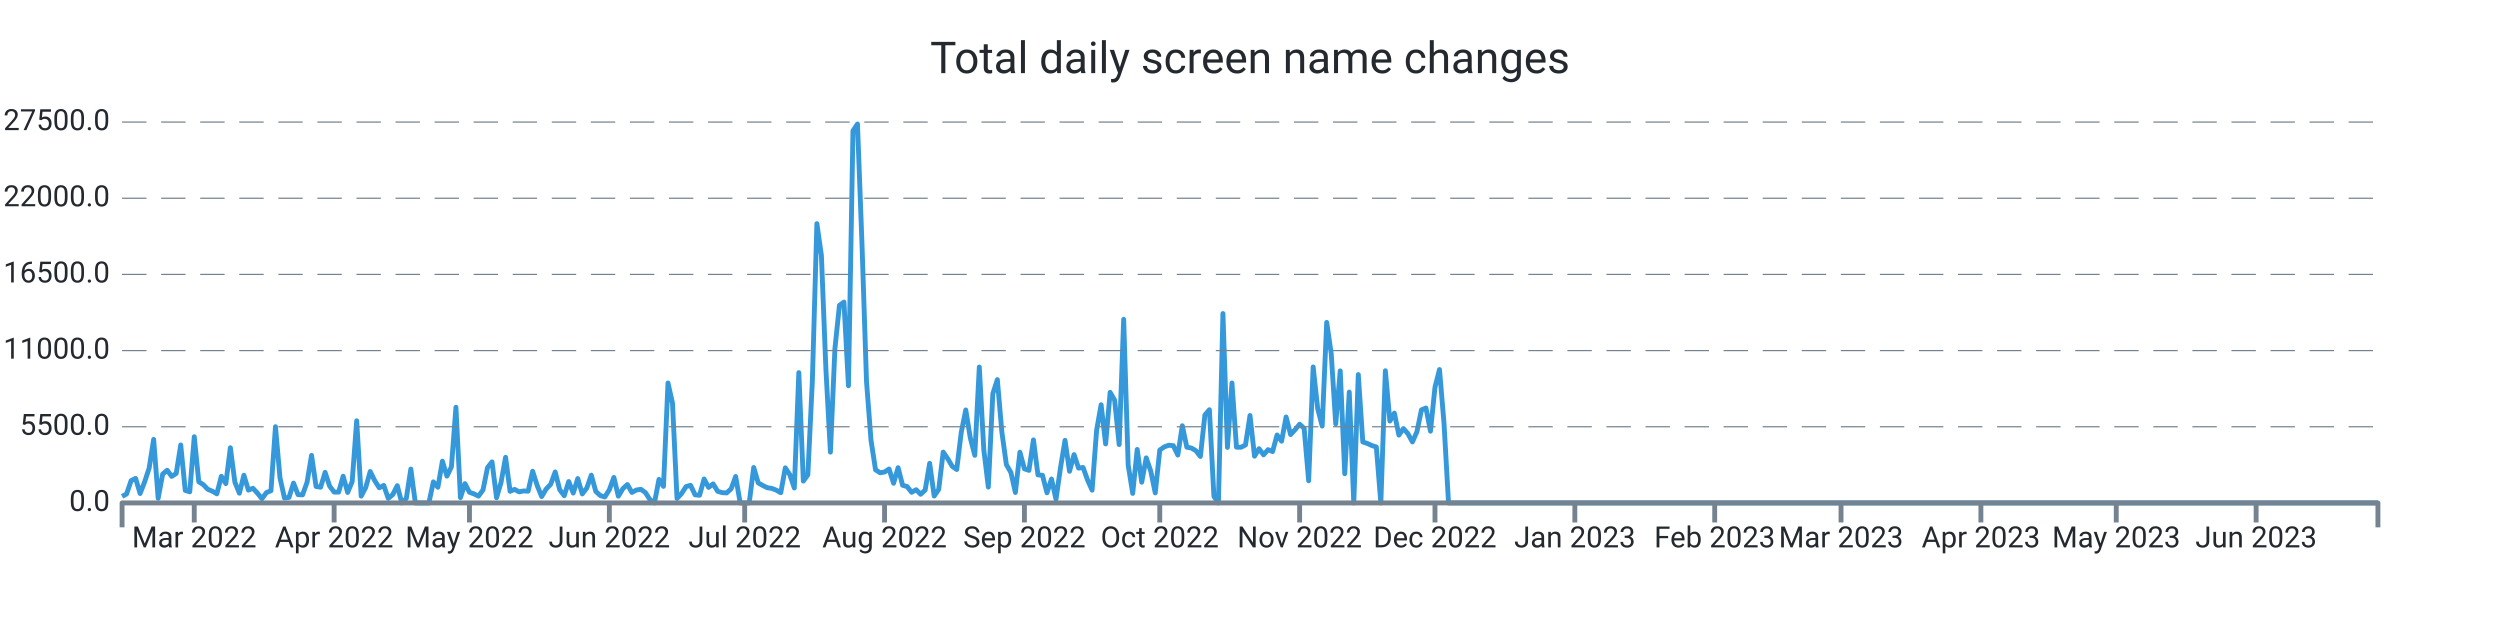
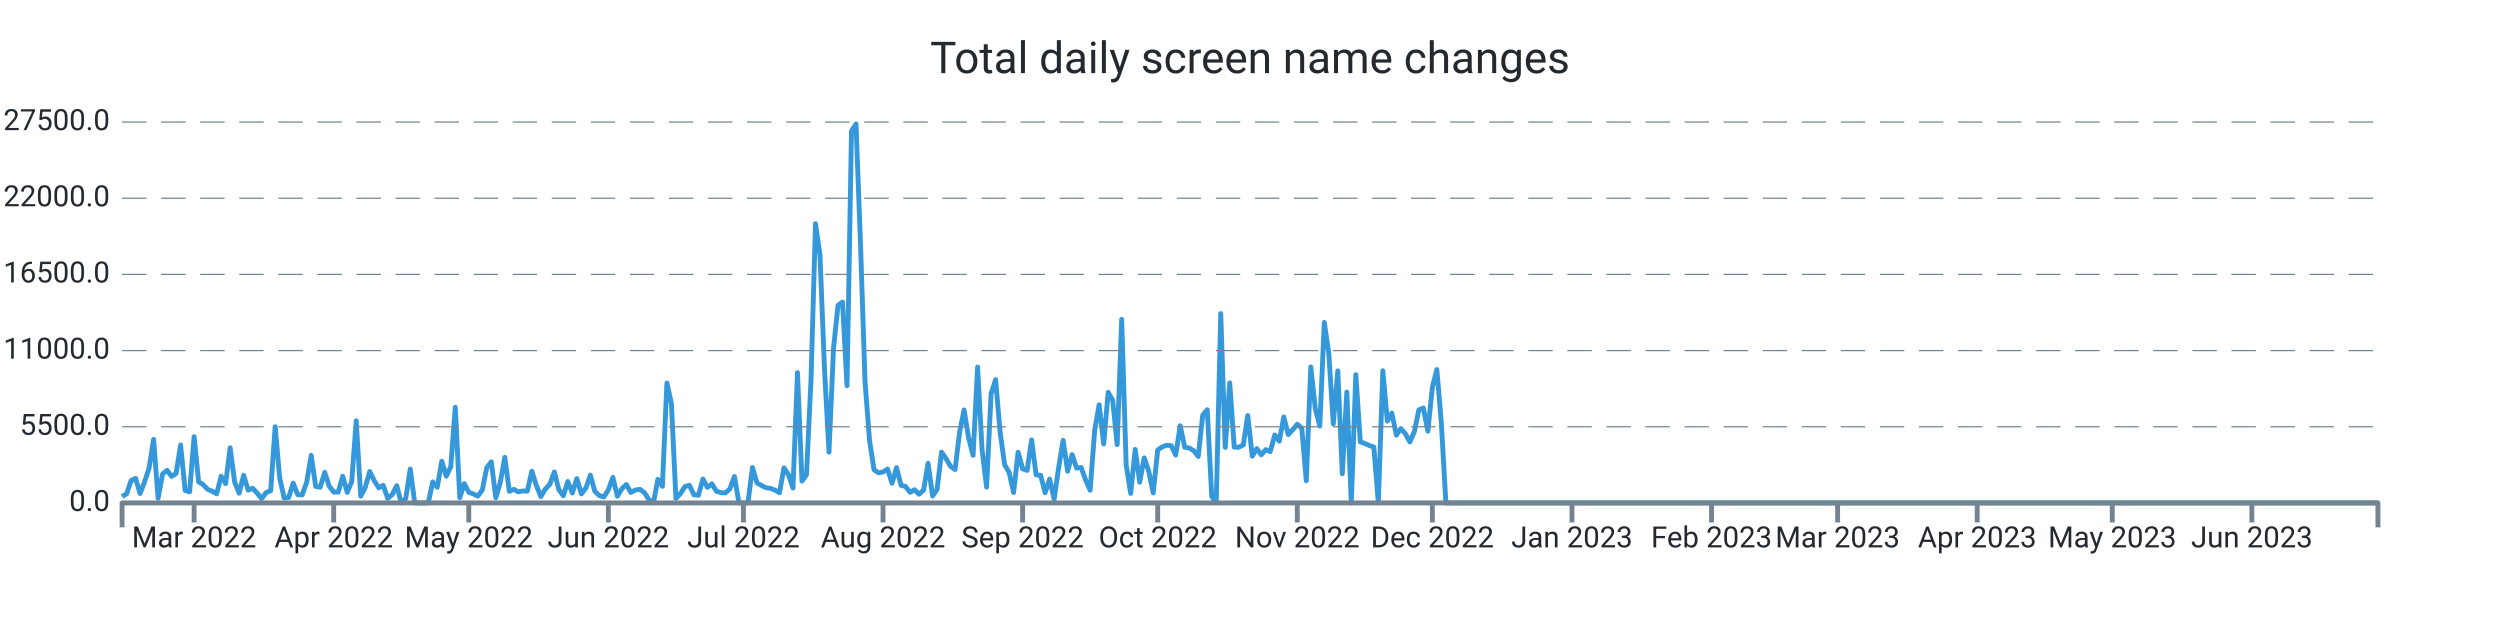
<svg xmlns="http://www.w3.org/2000/svg" width="1024.0" height="256.0" viewBox="0 0 1024.0 256.0" preserveAspectRatio="xMidYMid meet">
-   <path stroke="#3498db" stroke-linejoin="round" d="M 50.0 203.339 L 50 203.339L 51.848 202.33L 53.696 196.867L 55.544 195.948L 57.392 202.143L 59.24 197.355L 61.088 191.761L 62.936 179.962L 64.784 204.094L 66.632 194.172L 68.48 192.618L 70.328 195.125L 72.176 193.928L 74.024 182.248L 75.872 200.866L 77.72 201.456L 79.568 178.89L 81.416 197.338L 83.264 198.501L 85.112 200.418L 86.96 201.184L 88.808 202.267L 90.656 195.091L 92.504 198.081L 94.352 183.389L 96.2 197.474L 98.048 202.018L 99.896 194.66L 101.744 200.753L 103.592 200.004L 105.44 201.972L 107.288 204.275L 109.136 201.745L 110.984 201.014L 112.832 174.783L 114.68 195.761L 116.528 204.003L 118.376 203.731L 120.224 197.877L 122.072 202.608L 123.92 202.693L 125.768 197.559L 127.616 186.514L 129.464 199.266L 131.312 199.573L 133.16 193.48L 135.008 199.108L 136.856 201.547L 138.704 201.57L 140.552 195.069L 142.4 201.7L 144.248 197.287L 146.096 172.355L 147.944 203.209L 149.792 199.675L 151.64 193.129L 153.488 196.89L 155.336 199.788L 157.184 198.83L 159.032 204.134L 160.88 202.579L 162.728 198.926L 164.576 206L 166.424 204.128L 168.272 192.125L 170.12 206L 171.968 206L 173.816 206L 175.664 206L 177.512 197.372L 179.36 199.578L 181.208 188.902L 183.056 195.029L 184.904 191.206L 186.752 166.813L 188.6 203.839L 190.448 198.092L 192.296 201.643L 194.144 202.296L 195.992 203.22L 197.84 200.668L 199.688 191.512L 201.536 189.186L 203.384 203.867L 205.232 197.565L 207.08 187.325L 208.928 201.235L 210.776 200.446L 212.624 201.462L 214.472 201.099L 216.32 201.178L 218.168 193.026L 220.016 198.807L 221.864 203.391L 223.712 200.305L 225.56 198.359L 227.408 193.31L 229.256 200.566L 231.104 203.039L 232.952 197.23L 234.8 201.955L 236.648 196.016L 238.496 202.307L 240.344 199.913L 242.192 194.621L 244.04 201.292L 245.888 202.988L 247.736 203.544L 249.584 200.605L 251.432 195.562L 253.28 203.243L 255.128 200.157L 256.976 198.467L 258.824 201.7L 260.672 200.707L 262.52 200.429L 264.368 201.768L 266.216 204.644L 268.064 206L 269.912 196.356L 271.76 199.215L 273.608 156.874L 275.456 165.151L 277.304 204.173L 279.152 202.177L 281 199.312L 282.848 198.784L 284.696 202.676L 286.544 202.857L 288.392 196.186L 290.24 199.647L 292.088 198.206L 293.936 201.218L 295.784 201.791L 297.632 201.904L 299.48 200.197L 301.328 195.171L 303.176 206L 305.024 206L 306.872 206L 308.72 191.483L 310.568 197.797L 312.416 198.852L 314.264 199.76L 316.112 200.038L 317.96 200.764L 319.808 201.808L 321.656 191.631L 323.504 194.411L 325.352 199.885L 327.2 152.631L 329.048 197.048L 330.896 194.473L 332.744 155.904L 334.592 91.609L 336.44 104.538L 338.288 151.179L 340.136 185.198L 341.984 142.766L 343.832 125.067L 345.68 123.745L 347.528 157.997L 349.376 53.568L 351.224 50.789L 353.072 100.022L 354.92 156.245L 356.768 180.32L 358.616 192.437L 360.464 193.639L 362.312 193.333L 364.16 192.113L 366.008 197.933L 367.856 191.563L 369.704 198.767L 371.552 199.301L 373.4 201.649L 375.248 200.588L 377.096 202.438L 378.944 200.73L 380.792 189.77L 382.64 203.175L 384.488 200.486L 386.336 185.181L 388.184 187.887L 390.032 191.018L 391.88 192.317L 393.728 177.097L 395.576 167.913L 397.424 179.31L 399.272 186.497L 401.12 150.345L 402.968 184.273L 404.816 199.51L 406.664 161.248L 408.512 155.49L 410.36 176.961L 412.208 190.309L 414.056 193.509L 415.904 201.728L 417.752 185.226L 419.6 192.034L 421.448 192.669L 423.296 180.183L 425.144 194.501L 426.992 194.683L 428.84 201.853L 430.688 196.203L 432.536 204.491L 434.384 191.557L 436.232 180.365L 438.08 193.026L 439.928 186.208L 441.776 191.727L 443.624 191.483L 445.472 196.634L 447.32 200.781L 449.168 176.269L 451.016 165.78L 452.864 181.829L 454.712 160.698L 456.56 163.931L 458.408 182.106L 460.256 130.808L 462.104 190.496L 463.952 202.091L 465.8 184.092L 467.648 197.502L 469.496 187.541L 471.344 192.953L 473.192 201.887L 475.04 184.336L 476.888 183.048L 478.736 182.367L 480.584 182.543L 482.432 186.389L 484.28 174.386L 486.128 183.179L 487.976 183.513L 489.824 184.602L 491.672 186.968L 493.52 170.001L 495.368 167.834L 497.216 203.322L 499.064 206L 500.912 128.431L 502.76 183.264L 504.608 156.869L 506.456 183.156L 508.304 183.201L 510.152 182.26L 512 170.188L 513.848 186.866L 515.696 183.774L 517.544 186.299L 519.392 184.171L 521.24 184.966L 523.088 178.17L 524.936 180.705L 526.784 170.801L 528.632 177.994L 530.48 175.991L 532.328 173.756L 534.176 175.458L 536.024 196.918L 537.872 150.305L 539.72 167.34L 541.568 174.522L 543.416 132.056L 545.264 144.831L 547.112 173.609L 548.96 151.911L 550.808 194.036L 552.656 160.595L 554.504 206L 556.352 153.437L 558.2 181.012L 560.048 181.641L 561.896 182.492L 563.744 183.088L 565.592 206L 567.44 151.865L 569.288 172.457L 571.136 169.207L 572.984 178.221L 574.832 175.543L 576.68 177.614L 578.528 181.017L 580.376 176.808L 582.224 167.896L 584.072 167.125L 585.92 176.621L 587.768 158.633L 589.616 151.36L 591.464 173.353L 593.312 206L 595.16 206L 597.008 206L 598.856 206L 600.704 206L 602.552 206L 604.4 206L 606.248 206L 608.096 206L 609.944 206L 611.792 206L 613.64 206L 615.488 206L 617.336 206L 619.184 206L 621.032 206L 622.88 206L 624.728 206L 626.576 206L 628.424 206L 630.272 206L 632.12 206L 633.968 206L 635.816 206L 637.664 206L 639.512 206L 641.36 206L 643.208 206L 645.056 206L 646.904 206L 648.752 206L 650.6 206L 652.448 206L 654.296 206L 656.144 206L 657.992 206L 659.84 206L 661.688 206L 663.536 206L 665.384 206L 667.232 206L 669.08 206L 670.928 206L 672.776 206L 674.624 206L 676.472 206L 678.32 206L 680.168 206L 682.016 206L 683.864 206L 685.712 206L 687.56 206L 689.408 206L 691.256 206L 693.104 206L 694.952 206L 696.8 206L 698.648 206L 700.496 206L 702.344 206L 704.192 206L 706.04 206L 707.888 206L 709.736 206L 711.584 206L 713.432 206L 715.28 206L 717.128 206L 718.976 206L 720.824 206L 722.672 206L 724.52 206L 726.368 206L 728.216 206L 730.064 206L 731.912 206L 733.76 206L 735.608 206L 737.456 206L 739.304 206L 741.152 206L 743 206L 744.848 206L 746.696 206L 748.544 206L 750.392 206L 752.24 206L 754.088 206L 755.936 206L 757.784 206L 759.632 206L 761.48 206L 763.328 206L 765.176 206L 767.024 206L 768.872 206L 770.72 206L 772.568 206L 774.416 206L 776.264 206L 778.112 206L 779.96 206L 781.808 206L 783.656 206L 785.504 206L 787.352 206L 789.2 206L 791.048 206L 792.896 206L 794.744 206L 796.592 206L 798.44 206L 800.288 206L 802.136 206L 803.984 206L 805.832 206L 807.68 206L 809.528 206L 811.376 206L 813.224 206L 815.072 206L 816.92 206L 818.768 206L 820.616 206L 822.464 206L 824.312 206L 826.16 206L 828.008 206L 829.856 206L 831.704 206L 833.552 206L 835.4 206L 837.248 206L 839.096 206L 840.944 206L 842.792 206L 844.64 206L 846.488 206L 848.336 206L 850.184 206L 852.032 206L 853.88 206L 855.728 206L 857.576 206L 859.424 206L 861.272 206L 863.12 206L 864.968 206L 866.816 206L 868.664 206L 870.512 206L 872.36 206L 874.208 206L 876.056 206L 877.904 206L 879.752 206L 881.6 206L 883.448 206L 885.296 206L 887.144 206L 888.992 206L 890.84 206L 892.688 206L 894.536 206L 896.384 206L 898.232 206L 900.08 206L 901.928 206L 903.776 206L 905.624 206L 907.472 206L 909.32 206L 911.168 206L 913.016 206L 914.864 206L 916.712 206L 918.56 206L 920.408 206L 922.256 206L 924.104 206L 925.952 206L 927.8 206L 929.648 206L 931.496 206L 933.344 206L 935.192 206L 937.04 206L 938.888 206L 940.736 206L 942.584 206L 944.432 206L 946.28 206L 948.128 206L 949.976 206L 951.824 206L 953.672 206L 955.52 206L 957.368 206L 959.216 206L 961.064 206L 962.912 206L 964.76 206L 966.608 206L 968.456 206L 970.304 206L 972.152 206L 974 206" stroke-width="2.0" fill="none" />
+   <path stroke="#3498db" stroke-linejoin="round" d="M 50.0 203.339 L 50 203.339L 51.844 202.33L 53.689 196.867L 55.533 195.948L 57.377 202.143L 59.222 197.355L 61.066 191.761L 62.91 179.962L 64.754 204.094L 66.599 194.172L 68.443 192.618L 70.287 195.125L 72.132 193.928L 73.976 182.248L 75.82 200.866L 77.665 201.456L 79.509 178.89L 81.353 197.338L 83.198 198.501L 85.042 200.418L 86.886 201.184L 88.731 202.267L 90.575 195.091L 92.419 198.081L 94.263 183.389L 96.108 197.474L 97.952 202.018L 99.796 194.66L 101.641 200.753L 103.485 200.004L 105.329 201.972L 107.174 204.275L 109.018 201.745L 110.862 201.014L 112.707 174.783L 114.551 195.761L 116.395 204.003L 118.24 203.731L 120.084 197.877L 121.928 202.608L 123.772 202.693L 125.617 197.559L 127.461 186.514L 129.305 199.266L 131.15 199.573L 132.994 193.48L 134.838 199.108L 136.683 201.547L 138.527 201.57L 140.371 195.069L 142.216 201.7L 144.06 197.287L 145.904 172.355L 147.749 203.209L 149.593 199.675L 151.437 193.129L 153.281 196.89L 155.126 199.788L 156.97 198.83L 158.814 204.134L 160.659 202.579L 162.503 198.926L 164.347 206L 166.192 204.128L 168.036 192.125L 169.88 206L 171.725 206L 173.569 206L 175.413 206L 177.257 197.372L 179.102 199.578L 180.946 188.902L 182.79 195.029L 184.635 191.206L 186.479 166.813L 188.323 203.839L 190.168 198.092L 192.012 201.643L 193.856 202.296L 195.701 203.22L 197.545 200.668L 199.389 191.512L 201.234 189.186L 203.078 203.867L 204.922 197.565L 206.766 187.325L 208.611 201.235L 210.455 200.446L 212.299 201.462L 214.144 201.099L 215.988 201.178L 217.832 193.026L 219.677 198.807L 221.521 203.391L 223.365 200.305L 225.21 198.359L 227.054 193.31L 228.898 200.566L 230.743 203.039L 232.587 197.23L 234.431 201.955L 236.275 196.016L 238.12 202.307L 239.964 199.913L 241.808 194.621L 243.653 201.292L 245.497 202.988L 247.341 203.544L 249.186 200.605L 251.03 195.562L 252.874 203.243L 254.719 200.157L 256.563 198.467L 258.407 201.7L 260.251 200.707L 262.096 200.429L 263.94 201.768L 265.784 204.644L 267.629 206L 269.473 196.356L 271.317 199.215L 273.162 156.874L 275.006 165.151L 276.85 204.173L 278.695 202.177L 280.539 199.312L 282.383 198.784L 284.228 202.676L 286.072 202.857L 287.916 196.186L 289.76 199.647L 291.605 198.206L 293.449 201.218L 295.293 201.791L 297.138 201.904L 298.982 200.197L 300.826 195.171L 302.671 206L 304.515 206L 306.359 206L 308.204 191.483L 310.048 197.797L 311.892 198.852L 313.737 199.76L 315.581 200.038L 317.425 200.764L 319.269 201.808L 321.114 191.631L 322.958 194.411L 324.802 199.885L 326.647 152.631L 328.491 197.048L 330.335 194.473L 332.18 155.904L 334.024 91.609L 335.868 104.538L 337.713 151.179L 339.557 185.198L 341.401 142.766L 343.246 125.067L 345.09 123.745L 346.934 157.997L 348.778 53.568L 350.623 50.789L 352.467 100.022L 354.311 156.245L 356.156 180.32L 358 192.437L 359.844 193.639L 361.689 193.333L 363.533 192.113L 365.377 197.933L 367.222 191.563L 369.066 198.767L 370.91 199.301L 372.754 201.649L 374.599 200.588L 376.443 202.438L 378.287 200.73L 380.132 189.77L 381.976 203.175L 383.82 200.486L 385.665 185.181L 387.509 187.887L 389.353 191.018L 391.198 192.317L 393.042 177.097L 394.886 167.913L 396.731 179.31L 398.575 186.497L 400.419 150.345L 402.263 184.273L 404.108 199.51L 405.952 161.248L 407.796 155.49L 409.641 176.961L 411.485 190.309L 413.329 193.509L 415.174 201.728L 417.018 185.226L 418.862 192.034L 420.707 192.669L 422.551 180.183L 424.395 194.501L 426.24 194.683L 428.084 201.853L 429.928 196.203L 431.772 204.491L 433.617 191.557L 435.461 180.365L 437.305 193.026L 439.15 186.208L 440.994 191.727L 442.838 191.483L 444.683 196.634L 446.527 200.781L 448.371 176.269L 450.216 165.78L 452.06 181.829L 453.904 160.698L 455.749 163.931L 457.593 182.106L 459.437 130.808L 461.281 190.496L 463.126 202.091L 464.97 184.092L 466.814 197.502L 468.659 187.541L 470.503 192.953L 472.347 201.887L 474.192 184.336L 476.036 183.048L 477.88 182.367L 479.725 182.543L 481.569 186.389L 483.413 174.386L 485.257 183.179L 487.102 183.513L 488.946 184.602L 490.79 186.968L 492.635 170.001L 494.479 167.834L 496.323 203.322L 498.168 206L 500.012 128.431L 501.856 183.264L 503.701 156.869L 505.545 183.156L 507.389 183.201L 509.234 182.26L 511.078 170.188L 512.922 186.866L 514.766 183.774L 516.611 186.299L 518.455 184.171L 520.299 184.966L 522.144 178.17L 523.988 180.705L 525.832 170.801L 527.677 177.994L 529.521 175.991L 531.365 173.756L 533.21 175.458L 535.054 196.918L 536.898 150.305L 538.743 167.34L 540.587 174.522L 542.431 132.056L 544.275 144.831L 546.12 173.609L 547.964 151.911L 549.808 194.036L 551.653 160.595L 553.497 206L 555.341 153.437L 557.186 181.012L 559.03 181.641L 560.874 182.492L 562.719 183.088L 564.563 206L 566.407 151.865L 568.251 172.457L 570.096 169.207L 571.94 178.221L 573.784 175.543L 575.629 177.614L 577.473 181.017L 579.317 176.808L 581.162 167.896L 583.006 167.125L 584.85 176.621L 586.695 158.633L 588.539 151.36L 590.383 173.353L 592.228 206L 594.072 206L 595.916 206L 597.76 206L 599.605 206L 601.449 206L 603.293 206L 605.138 206L 606.982 206L 608.826 206L 610.671 206L 612.515 206L 614.359 206L 616.204 206L 618.048 206L 619.892 206L 621.737 206L 623.581 206L 625.425 206L 627.269 206L 629.114 206L 630.958 206L 632.802 206L 634.647 206L 636.491 206L 638.335 206L 640.18 206L 642.024 206L 643.868 206L 645.713 206L 647.557 206L 649.401 206L 651.246 206L 653.09 206L 654.934 206L 656.778 206L 658.623 206L 660.467 206L 662.311 206L 664.156 206L 666 206L 667.844 206L 669.689 206L 671.533 206L 673.377 206L 675.222 206L 677.066 206L 678.91 206L 680.754 206L 682.599 206L 684.443 206L 686.287 206L 688.132 206L 689.976 206L 691.82 206L 693.665 206L 695.509 206L 697.353 206L 699.198 206L 701.042 206L 702.886 206L 704.731 206L 706.575 206L 708.419 206L 710.263 206L 712.108 206L 713.952 206L 715.796 206L 717.641 206L 719.485 206L 721.329 206L 723.174 206L 725.018 206L 726.862 206L 728.707 206L 730.551 206L 732.395 206L 734.24 206L 736.084 206L 737.928 206L 739.772 206L 741.617 206L 743.461 206L 745.305 206L 747.15 206L 748.994 206L 750.838 206L 752.683 206L 754.527 206L 756.371 206L 758.216 206L 760.06 206L 761.904 206L 763.749 206L 765.593 206L 767.437 206L 769.281 206L 771.126 206L 772.97 206L 774.814 206L 776.659 206L 778.503 206L 780.347 206L 782.192 206L 784.036 206L 785.88 206L 787.725 206L 789.569 206L 791.413 206L 793.257 206L 795.102 206L 796.946 206L 798.79 206L 800.635 206L 802.479 206L 804.323 206L 806.168 206L 808.012 206L 809.856 206L 811.701 206L 813.545 206L 815.389 206L 817.234 206L 819.078 206L 820.922 206L 822.766 206L 824.611 206L 826.455 206L 828.299 206L 830.144 206L 831.988 206L 833.832 206L 835.677 206L 837.521 206L 839.365 206L 841.21 206L 843.054 206L 844.898 206L 846.743 206L 848.587 206L 850.431 206L 852.275 206L 854.12 206L 855.964 206L 857.808 206L 859.653 206L 861.497 206L 863.341 206L 865.186 206L 867.03 206L 868.874 206L 870.719 206L 872.563 206L 874.407 206L 876.251 206L 878.096 206L 879.94 206L 881.784 206L 883.629 206L 885.473 206L 887.317 206L 889.162 206L 891.006 206L 892.85 206L 894.695 206L 896.539 206L 898.383 206L 900.228 206L 902.072 206L 903.916 206L 905.76 206L 907.605 206L 909.449 206L 911.293 206L 913.138 206L 914.982 206L 916.826 206L 918.671 206L 920.515 206L 922.359 206L 924.204 206L 926.048 206L 927.892 206L 929.737 206L 931.581 206L 933.425 206L 935.269 206L 937.114 206L 938.958 206L 940.802 206L 942.647 206L 944.491 206L 946.335 206L 948.18 206L 950.024 206L 951.868 206L 953.713 206L 955.557 206L 957.401 206L 959.246 206L 961.09 206L 962.934 206L 964.778 206L 966.623 206L 968.467 206L 970.311 206L 972.156 206L 974 206" stroke-width="2.0" fill="none" />
  <text x="45.0" font-family="-apple-system, system-ui, BlinkMacSystemFont, Roboto" y="50.0" dominant-baseline="middle" text-anchor="end" font-size="12" fill="#24292f">27500.0</text>
  <path stroke="#74838f" stroke-dasharray="10 6" stroke-width="0.5" d="M 50.0 50.0 L 974.0 50.0" />
  <text x="45.0" font-family="-apple-system, system-ui, BlinkMacSystemFont, Roboto" y="81.2" dominant-baseline="middle" text-anchor="end" font-size="12" fill="#24292f">22000.0</text>
  <path stroke="#74838f" stroke-dasharray="10 6" stroke-width="0.5" d="M 50.0 81.2 L 974.0 81.2" />
  <text x="45.0" font-family="-apple-system, system-ui, BlinkMacSystemFont, Roboto" y="112.4" dominant-baseline="middle" text-anchor="end" font-size="12" fill="#24292f">16500.0</text>
  <path stroke="#74838f" stroke-dasharray="10 6" stroke-width="0.5" d="M 50.0 112.4 L 974.0 112.4" />
  <text x="45.0" font-family="-apple-system, system-ui, BlinkMacSystemFont, Roboto" y="143.6" dominant-baseline="middle" text-anchor="end" font-size="12" fill="#24292f">11000.0</text>
  <path stroke="#74838f" stroke-dasharray="10 6" stroke-width="0.5" d="M 50.0 143.6 L 974.0 143.6" />
  <text x="45.0" font-family="-apple-system, system-ui, BlinkMacSystemFont, Roboto" y="174.8" dominant-baseline="middle" text-anchor="end" font-size="12" fill="#24292f">5500.0</text>
  <path stroke="#74838f" stroke-dasharray="10 6" stroke-width="0.5" d="M 50.0 174.8 L 974.0 174.8" />
  <text x="45.0" font-family="-apple-system, system-ui, BlinkMacSystemFont, Roboto" y="206.0" dominant-baseline="middle" text-anchor="end" font-size="12" fill="#24292f">0.0</text>
-   <path stroke="#74838f" stroke-width="2.0" d="M 79.568 206.0 L 79.568 214.0" />
-   <text x="79.568" font-family="-apple-system, system-ui, BlinkMacSystemFont, Roboto" y="216.0" dominant-baseline="hanging" text-anchor="middle" font-size="12" fill="#24292f">Mar 2022</text>
-   <path stroke="#74838f" stroke-width="2.0" d="M 136.856 206.0 L 136.856 214.0" />
-   <text x="136.856" font-family="-apple-system, system-ui, BlinkMacSystemFont, Roboto" y="216.0" dominant-baseline="hanging" text-anchor="middle" font-size="12" fill="#24292f">Apr 2022</text>
-   <path stroke="#74838f" stroke-width="2.0" d="M 192.296 206.0 L 192.296 214.0" />
-   <text x="192.296" font-family="-apple-system, system-ui, BlinkMacSystemFont, Roboto" y="216.0" dominant-baseline="hanging" text-anchor="middle" font-size="12" fill="#24292f">May 2022</text>
-   <path stroke="#74838f" stroke-width="2.0" d="M 249.584 206.0 L 249.584 214.0" />
-   <text x="249.584" font-family="-apple-system, system-ui, BlinkMacSystemFont, Roboto" y="216.0" dominant-baseline="hanging" text-anchor="middle" font-size="12" fill="#24292f">Jun 2022</text>
-   <path stroke="#74838f" stroke-width="2.0" d="M 305.024 206.0 L 305.024 214.0" />
-   <text x="305.024" font-family="-apple-system, system-ui, BlinkMacSystemFont, Roboto" y="216.0" dominant-baseline="hanging" text-anchor="middle" font-size="12" fill="#24292f">Jul 2022</text>
-   <path stroke="#74838f" stroke-width="2.0" d="M 362.312 206.0 L 362.312 214.0" />
-   <text x="362.312" font-family="-apple-system, system-ui, BlinkMacSystemFont, Roboto" y="216.0" dominant-baseline="hanging" text-anchor="middle" font-size="12" fill="#24292f">Aug 2022</text>
-   <path stroke="#74838f" stroke-width="2.0" d="M 419.6 206.0 L 419.6 214.0" />
-   <text x="419.6" font-family="-apple-system, system-ui, BlinkMacSystemFont, Roboto" y="216.0" dominant-baseline="hanging" text-anchor="middle" font-size="12" fill="#24292f">Sep 2022</text>
-   <path stroke="#74838f" stroke-width="2.0" d="M 475.04 206.0 L 475.04 214.0" />
-   <text x="475.04" font-family="-apple-system, system-ui, BlinkMacSystemFont, Roboto" y="216.0" dominant-baseline="hanging" text-anchor="middle" font-size="12" fill="#24292f">Oct 2022</text>
-   <path stroke="#74838f" stroke-width="2.0" d="M 532.328 206.0 L 532.328 214.0" />
-   <text x="532.328" font-family="-apple-system, system-ui, BlinkMacSystemFont, Roboto" y="216.0" dominant-baseline="hanging" text-anchor="middle" font-size="12" fill="#24292f">Nov 2022</text>
-   <path stroke="#74838f" stroke-width="2.0" d="M 587.768 206.0 L 587.768 214.0" />
-   <text x="587.768" font-family="-apple-system, system-ui, BlinkMacSystemFont, Roboto" y="216.0" dominant-baseline="hanging" text-anchor="middle" font-size="12" fill="#24292f">Dec 2022</text>
-   <path stroke="#74838f" stroke-width="2.0" d="M 645.056 206.0 L 645.056 214.0" />
-   <text x="645.056" font-family="-apple-system, system-ui, BlinkMacSystemFont, Roboto" y="216.0" dominant-baseline="hanging" text-anchor="middle" font-size="12" fill="#24292f">Jan 2023</text>
-   <path stroke="#74838f" stroke-width="2.0" d="M 702.344 206.0 L 702.344 214.0" />
-   <text x="702.344" font-family="-apple-system, system-ui, BlinkMacSystemFont, Roboto" y="216.0" dominant-baseline="hanging" text-anchor="middle" font-size="12" fill="#24292f">Feb 2023</text>
-   <path stroke="#74838f" stroke-width="2.0" d="M 754.088 206.0 L 754.088 214.0" />
-   <text x="754.088" font-family="-apple-system, system-ui, BlinkMacSystemFont, Roboto" y="216.0" dominant-baseline="hanging" text-anchor="middle" font-size="12" fill="#24292f">Mar 2023</text>
-   <path stroke="#74838f" stroke-width="2.0" d="M 811.376 206.0 L 811.376 214.0" />
-   <text x="811.376" font-family="-apple-system, system-ui, BlinkMacSystemFont, Roboto" y="216.0" dominant-baseline="hanging" text-anchor="middle" font-size="12" fill="#24292f">Apr 2023</text>
-   <path stroke="#74838f" stroke-width="2.0" d="M 866.816 206.0 L 866.816 214.0" />
-   <text x="866.816" font-family="-apple-system, system-ui, BlinkMacSystemFont, Roboto" y="216.0" dominant-baseline="hanging" text-anchor="middle" font-size="12" fill="#24292f">May 2023</text>
-   <path stroke="#74838f" stroke-width="2.0" d="M 924.104 206.0 L 924.104 214.0" />
-   <text x="924.104" font-family="-apple-system, system-ui, BlinkMacSystemFont, Roboto" y="216.0" dominant-baseline="hanging" text-anchor="middle" font-size="12" fill="#24292f">Jun 2023</text>
+   <path stroke="#74838f" stroke-width="2.0" d="M 79.509 206.0 L 79.509 214.0" />
+   <text x="79.509" font-family="-apple-system, system-ui, BlinkMacSystemFont, Roboto" y="216.0" dominant-baseline="hanging" text-anchor="middle" font-size="12" fill="#24292f">Mar 2022</text>
+   <path stroke="#74838f" stroke-width="2.0" d="M 136.683 206.0 L 136.683 214.0" />
+   <text x="136.683" font-family="-apple-system, system-ui, BlinkMacSystemFont, Roboto" y="216.0" dominant-baseline="hanging" text-anchor="middle" font-size="12" fill="#24292f">Apr 2022</text>
+   <path stroke="#74838f" stroke-width="2.0" d="M 192.012 206.0 L 192.012 214.0" />
+   <text x="192.012" font-family="-apple-system, system-ui, BlinkMacSystemFont, Roboto" y="216.0" dominant-baseline="hanging" text-anchor="middle" font-size="12" fill="#24292f">May 2022</text>
+   <path stroke="#74838f" stroke-width="2.0" d="M 249.186 206.0 L 249.186 214.0" />
+   <text x="249.186" font-family="-apple-system, system-ui, BlinkMacSystemFont, Roboto" y="216.0" dominant-baseline="hanging" text-anchor="middle" font-size="12" fill="#24292f">Jun 2022</text>
+   <path stroke="#74838f" stroke-width="2.0" d="M 304.515 206.0 L 304.515 214.0" />
+   <text x="304.515" font-family="-apple-system, system-ui, BlinkMacSystemFont, Roboto" y="216.0" dominant-baseline="hanging" text-anchor="middle" font-size="12" fill="#24292f">Jul 2022</text>
+   <path stroke="#74838f" stroke-width="2.0" d="M 361.689 206.0 L 361.689 214.0" />
+   <text x="361.689" font-family="-apple-system, system-ui, BlinkMacSystemFont, Roboto" y="216.0" dominant-baseline="hanging" text-anchor="middle" font-size="12" fill="#24292f">Aug 2022</text>
+   <path stroke="#74838f" stroke-width="2.0" d="M 418.862 206.0 L 418.862 214.0" />
+   <text x="418.862" font-family="-apple-system, system-ui, BlinkMacSystemFont, Roboto" y="216.0" dominant-baseline="hanging" text-anchor="middle" font-size="12" fill="#24292f">Sep 2022</text>
+   <path stroke="#74838f" stroke-width="2.0" d="M 474.192 206.0 L 474.192 214.0" />
+   <text x="474.192" font-family="-apple-system, system-ui, BlinkMacSystemFont, Roboto" y="216.0" dominant-baseline="hanging" text-anchor="middle" font-size="12" fill="#24292f">Oct 2022</text>
+   <path stroke="#74838f" stroke-width="2.0" d="M 531.365 206.0 L 531.365 214.0" />
+   <text x="531.365" font-family="-apple-system, system-ui, BlinkMacSystemFont, Roboto" y="216.0" dominant-baseline="hanging" text-anchor="middle" font-size="12" fill="#24292f">Nov 2022</text>
+   <path stroke="#74838f" stroke-width="2.0" d="M 586.695 206.0 L 586.695 214.0" />
+   <text x="586.695" font-family="-apple-system, system-ui, BlinkMacSystemFont, Roboto" y="216.0" dominant-baseline="hanging" text-anchor="middle" font-size="12" fill="#24292f">Dec 2022</text>
+   <path stroke="#74838f" stroke-width="2.0" d="M 643.868 206.0 L 643.868 214.0" />
+   <text x="643.868" font-family="-apple-system, system-ui, BlinkMacSystemFont, Roboto" y="216.0" dominant-baseline="hanging" text-anchor="middle" font-size="12" fill="#24292f">Jan 2023</text>
+   <path stroke="#74838f" stroke-width="2.0" d="M 701.042 206.0 L 701.042 214.0" />
+   <text x="701.042" font-family="-apple-system, system-ui, BlinkMacSystemFont, Roboto" y="216.0" dominant-baseline="hanging" text-anchor="middle" font-size="12" fill="#24292f">Feb 2023</text>
+   <path stroke="#74838f" stroke-width="2.0" d="M 752.683 206.0 L 752.683 214.0" />
+   <text x="752.683" font-family="-apple-system, system-ui, BlinkMacSystemFont, Roboto" y="216.0" dominant-baseline="hanging" text-anchor="middle" font-size="12" fill="#24292f">Mar 2023</text>
+   <path stroke="#74838f" stroke-width="2.0" d="M 809.856 206.0 L 809.856 214.0" />
+   <text x="809.856" font-family="-apple-system, system-ui, BlinkMacSystemFont, Roboto" y="216.0" dominant-baseline="hanging" text-anchor="middle" font-size="12" fill="#24292f">Apr 2023</text>
+   <path stroke="#74838f" stroke-width="2.0" d="M 865.186 206.0 L 865.186 214.0" />
+   <text x="865.186" font-family="-apple-system, system-ui, BlinkMacSystemFont, Roboto" y="216.0" dominant-baseline="hanging" text-anchor="middle" font-size="12" fill="#24292f">May 2023</text>
+   <path stroke="#74838f" stroke-width="2.0" d="M 922.359 206.0 L 922.359 214.0" />
+   <text x="922.359" font-family="-apple-system, system-ui, BlinkMacSystemFont, Roboto" y="216.0" dominant-baseline="hanging" text-anchor="middle" font-size="12" fill="#24292f">Jun 2023</text>
  <path stroke="#74838f" stroke-linejoin="round" stroke-width="2.0" d="M 50.0 216.0 L 50.0 206.0 L 974.0 206.0 L 974.0 216.0" fill="none" />
  <text x="512.0" y="25.0" font-family="-apple-system, system-ui, BlinkMacSystemFont, Roboto" dominant-baseline="middle" text-anchor="middle" font-size="18" fill="#24292f">Total daily screen name changes</text>
</svg>
